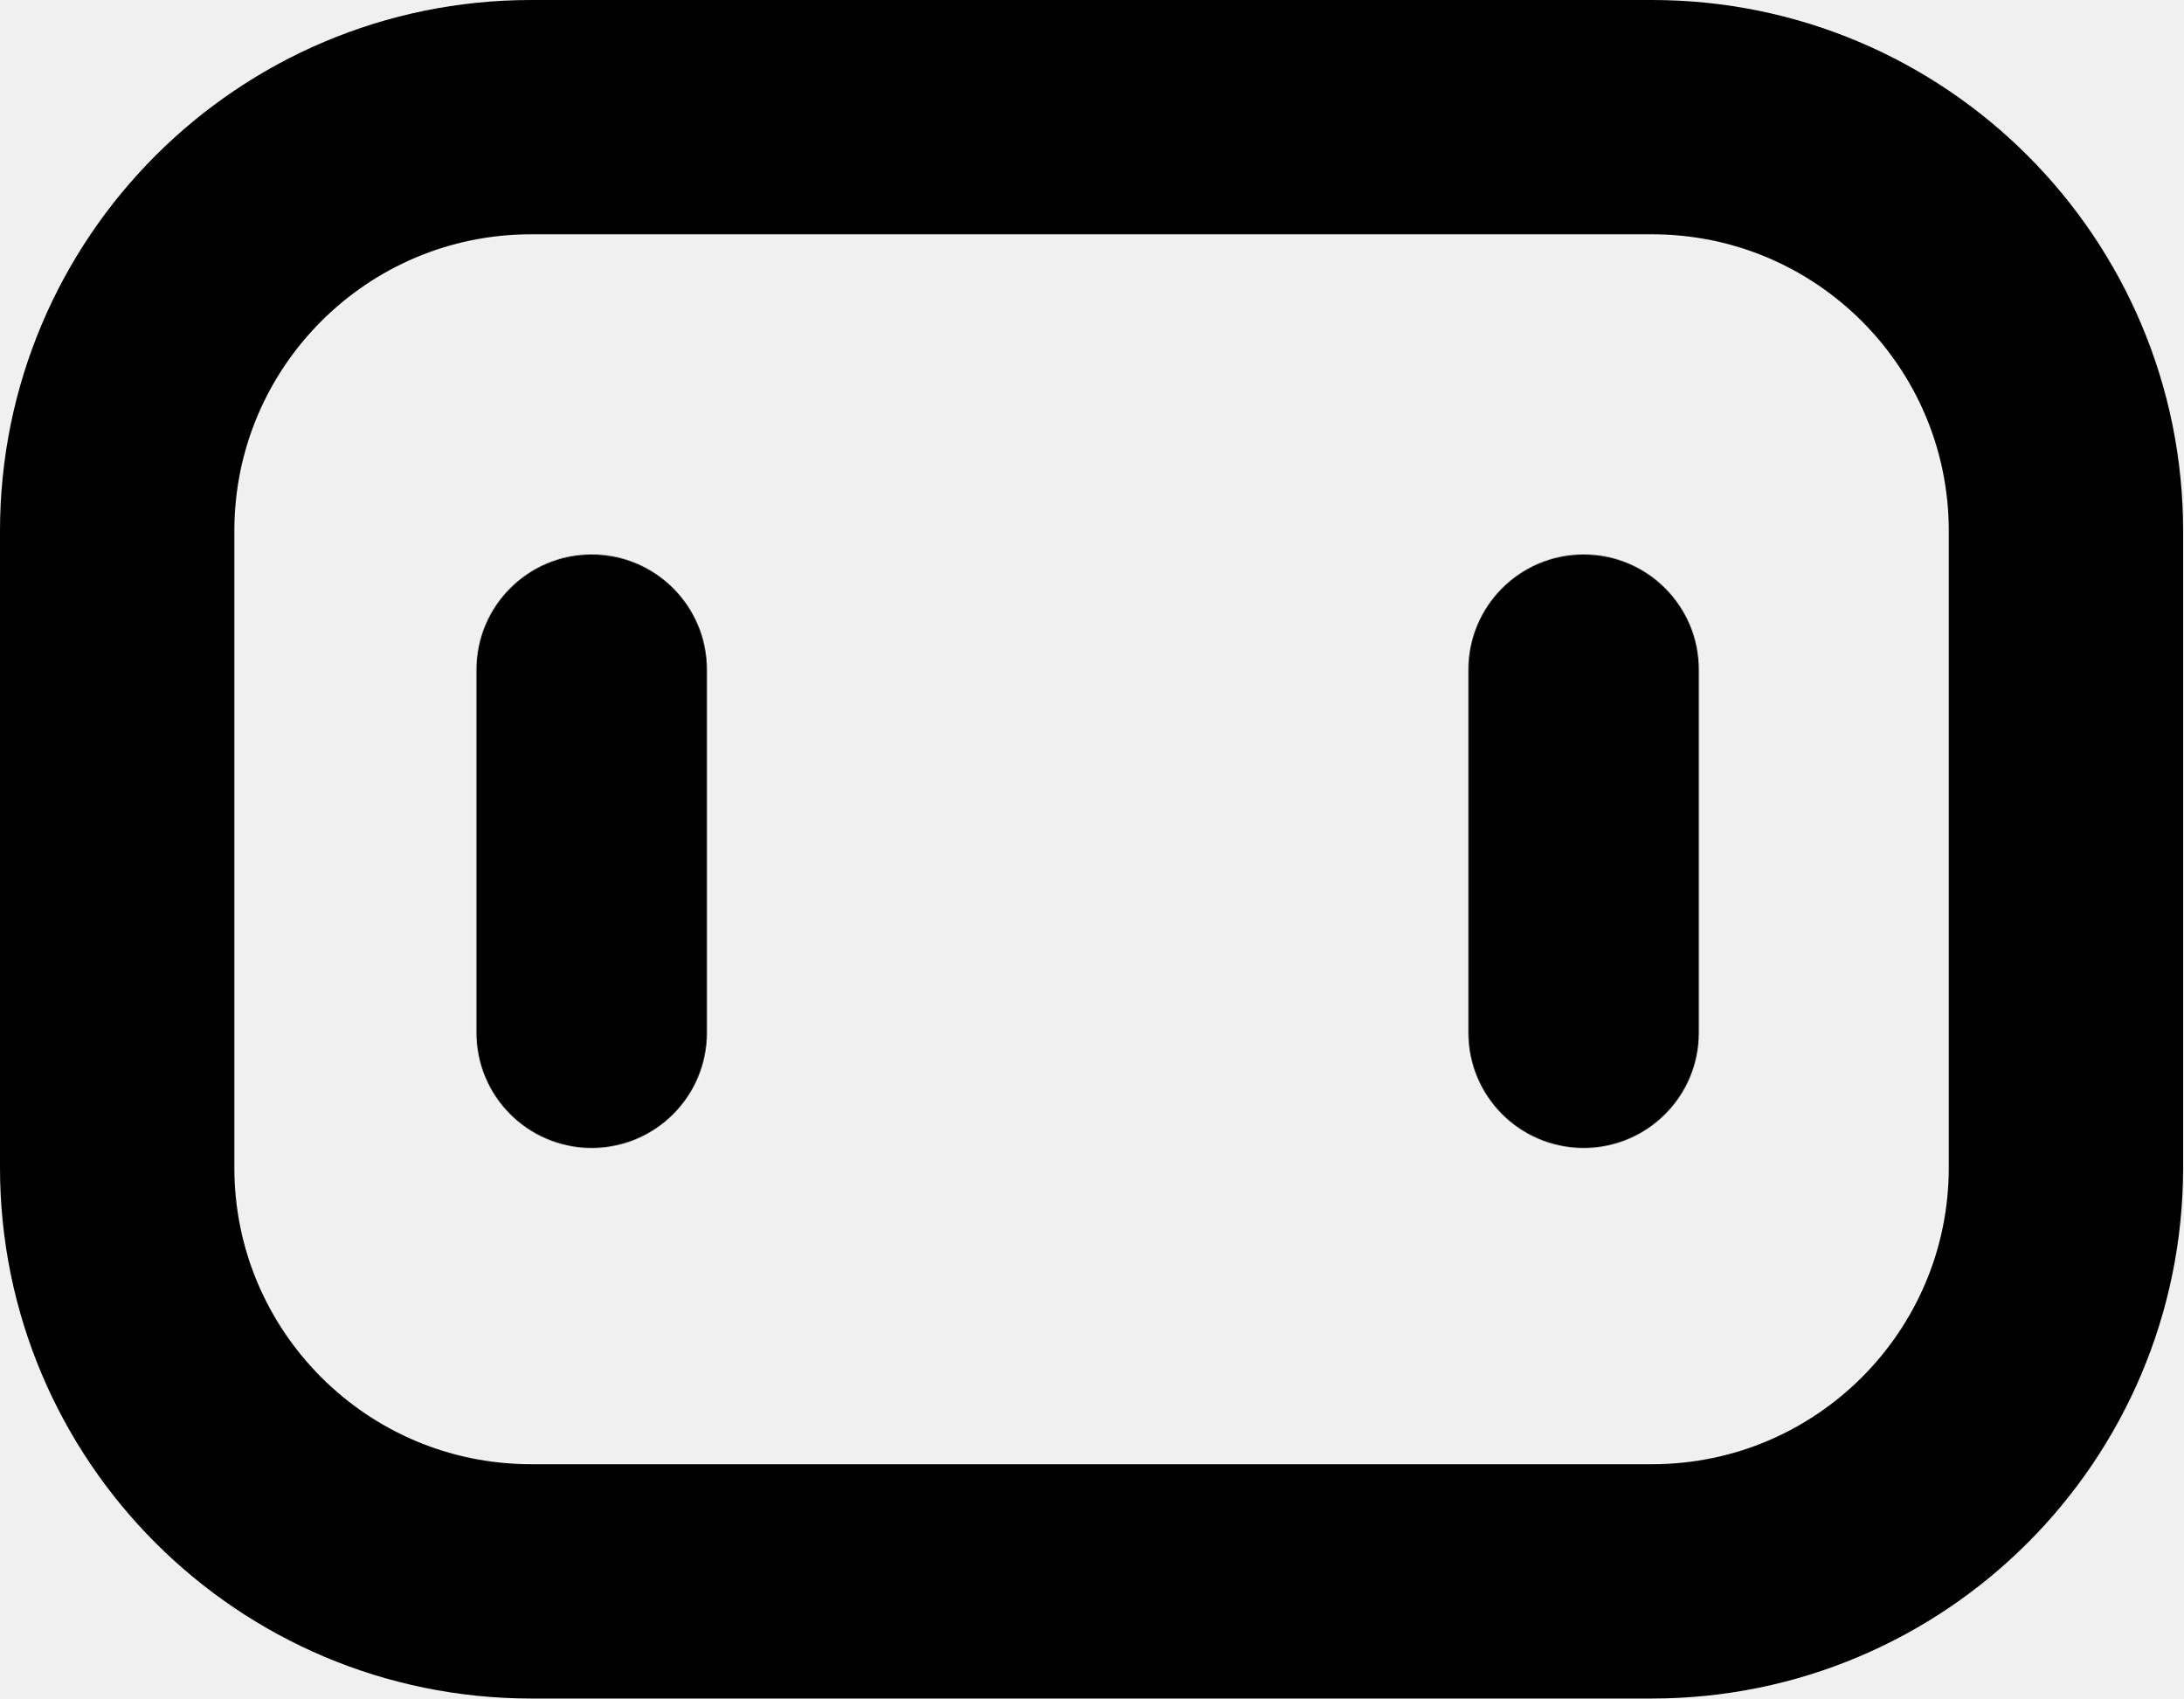
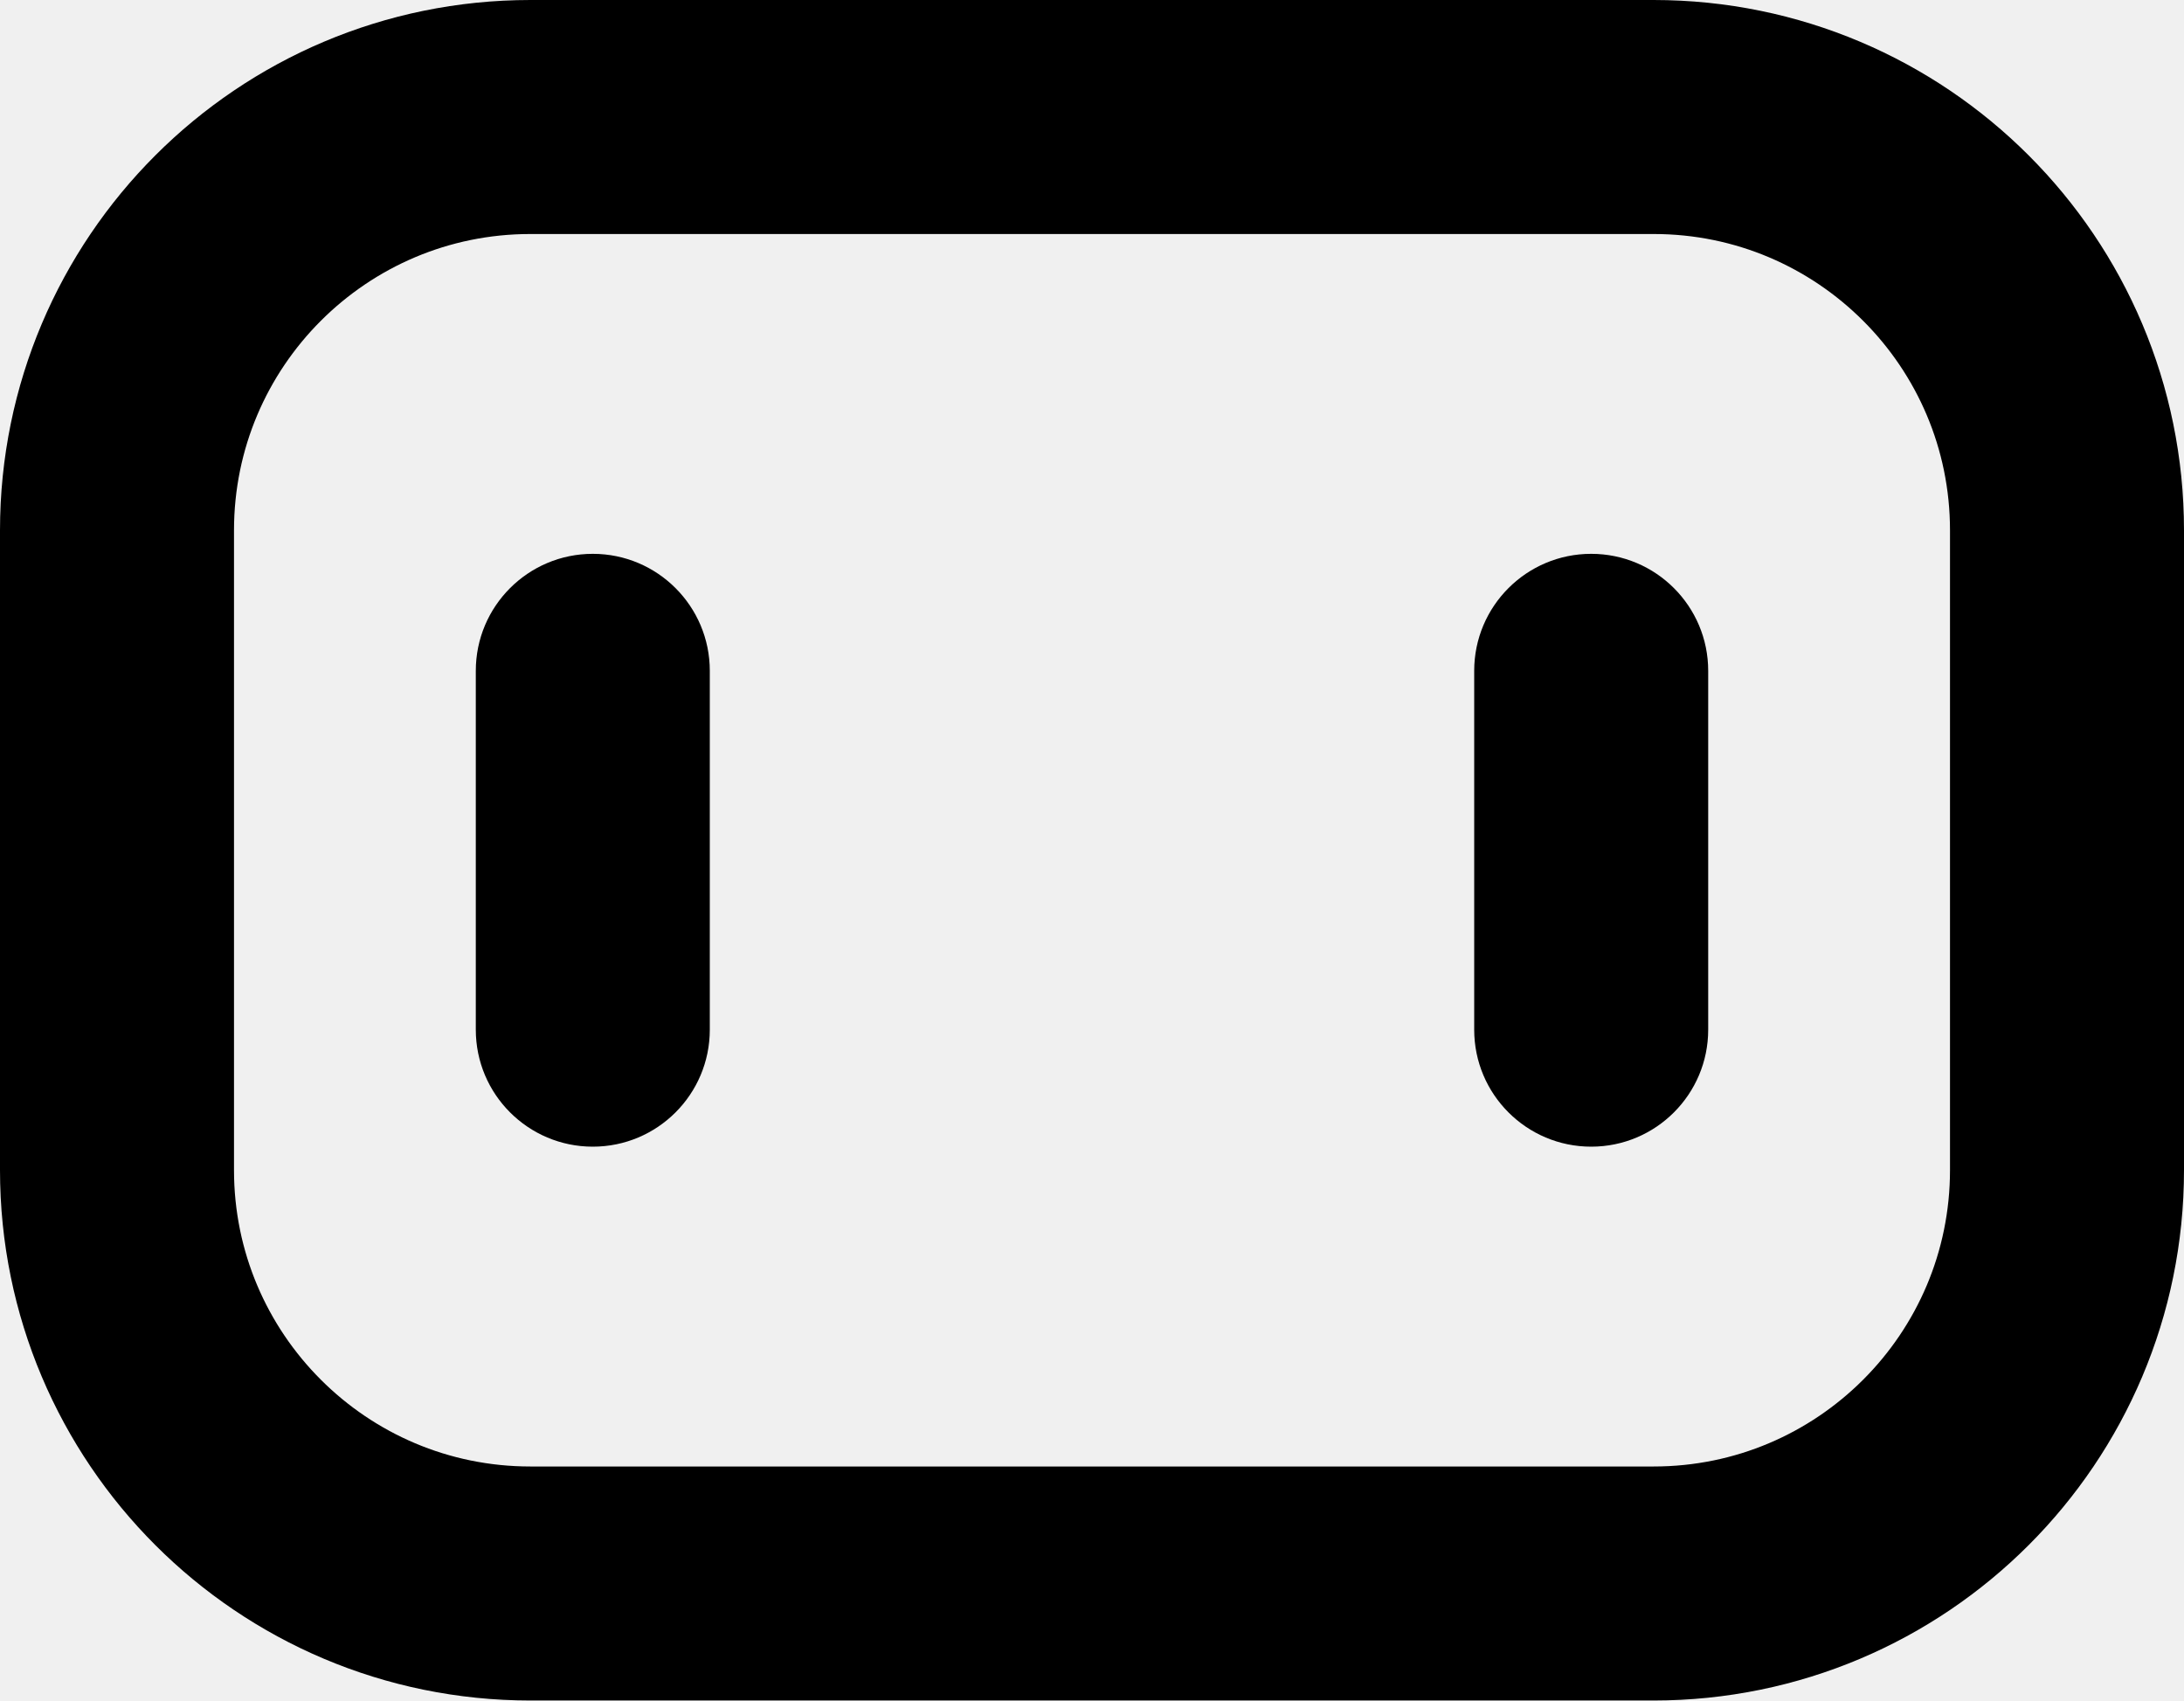
- <svg xmlns="http://www.w3.org/2000/svg" width="559" height="435" viewBox="0 0 559 435" fill="none">
-   <g clip-path="url(#clip0_2002_106)">
-     <rect x="376" y="142" width="59" height="152" rx="29.5" fill="black" style="fill:black;fill-opacity:1;" />
-     <rect x="122" y="142" width="59" height="152" rx="29.5" fill="black" style="fill:black;fill-opacity:1;" />
-     <rect x="30" y="30" width="499" height="375" rx="106" stroke="black" style="stroke:black;stroke-opacity:1;" stroke-width="60" stroke-linejoin="round" />
+ <svg xmlns="http://www.w3.org/2000/svg" width="560" height="436" viewBox="0 0 560 436" fill="none">
+   <g clip-path="url(#a)">
+     <rect x="378" y="142" width="60" height="152" rx="30" fill="black" />
+     <rect x="122" y="142" width="60" height="152" rx="30" fill="black" />
+     <rect x="30" y="30" width="500" height="376" rx="106" stroke="black" stroke-width="60" stroke-linejoin="round" />
  </g>
  <defs>
-     <clipPath id="clip0_2002_106">
-       <rect width="559" height="435" fill="white" style="fill:white;fill-opacity:1;" />
+     <clipPath id="a">
+       <rect width="560" height="436" fill="black" />
    </clipPath>
  </defs>
</svg>
